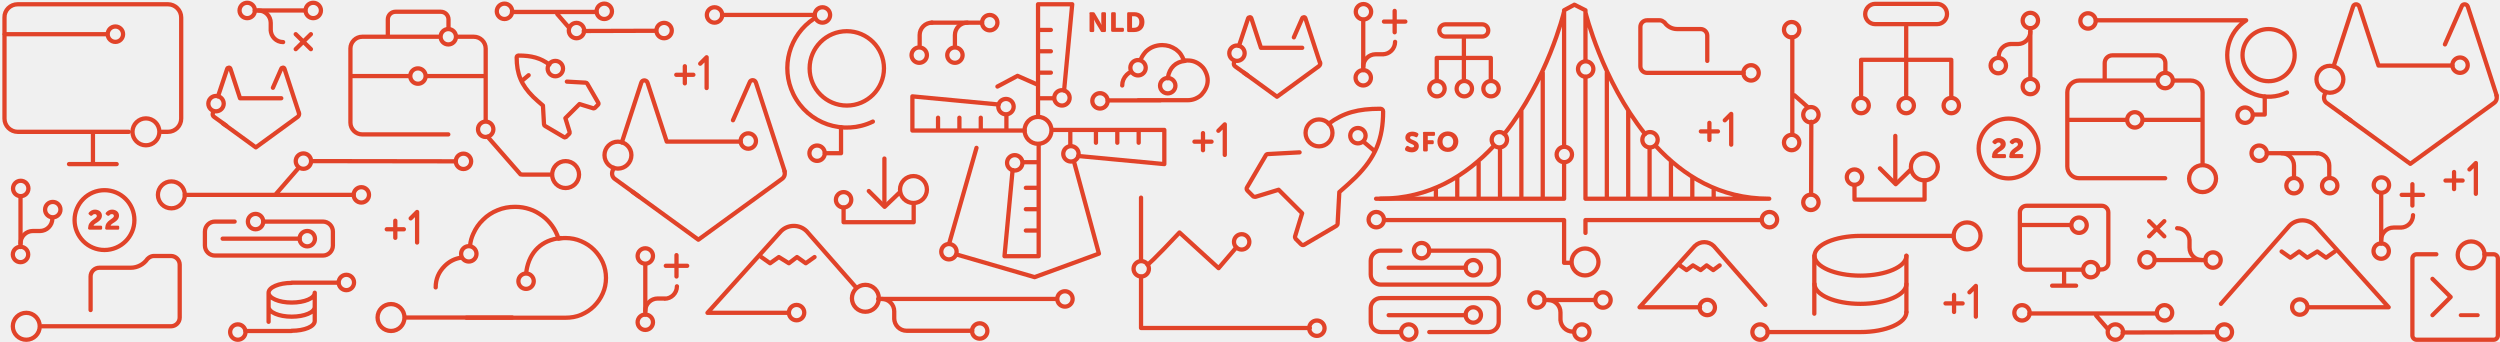
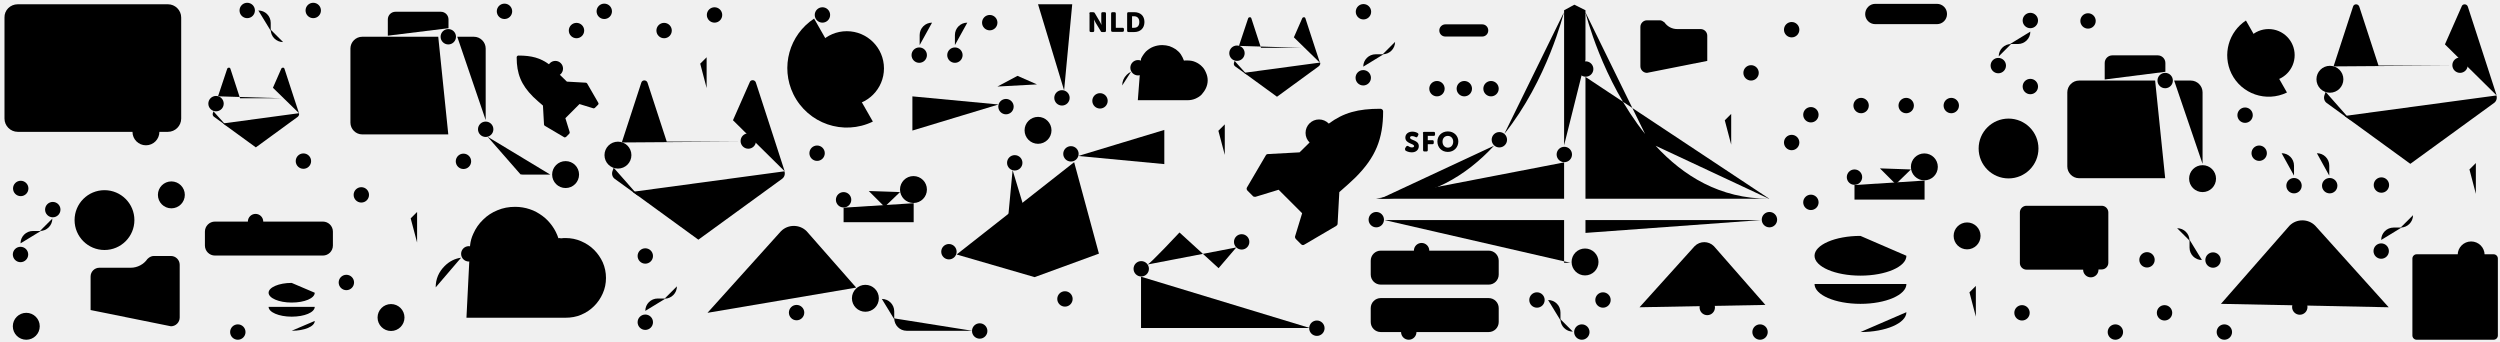
<svg viewBox="0 0 1170 160">
-   <style>.st0{fill:none;stroke:#E5E5E4;stroke-width:2;stroke-linecap:round;stroke-linejoin:round;stroke-miterlimit:10;} .st1{fill:#8C929D;} .st2{fill:#FC6D26;} .st3{fill:#E24329;} .st4{fill:#FCA326;} .st5{fill:#444444;} .st6{fill:#554488;} .st7{fill:#4887C5;} .st8{fill:url(#SVGID_1_);} .st9{fill:url(#SVGID_2_);} .st10{fill:#FFFFFF;} .st11{opacity:0.1;} .st12{fill:#5C5C5C;} .st13{fill:#787878;} .st14{fill:#A1A1A1;} .st15{opacity:0.15;} .st16{fill:#373D47;} .st17{fill:none;stroke:#FC6D26;stroke-width:1.8;stroke-linecap:round;stroke-linejoin:round;stroke-miterlimit:10;} .st18{fill:none;stroke:#E24329;stroke-width:1.8;stroke-linecap:round;stroke-linejoin:round;stroke-miterlimit:10;} .st19{fill:none;stroke:#FCA326;stroke-width:1.8;stroke-linecap:round;stroke-linejoin:round;stroke-miterlimit:10;} .st20{fill:none;stroke:#E5E5E4;stroke-width:1.8;stroke-linecap:round;stroke-linejoin:round;stroke-miterlimit:10;} .st21{fill:#2B2B2B;} .st22{fill:#FFFFFF;stroke:#E5E5E4;stroke-width:2;stroke-linecap:round;stroke-linejoin:round;stroke-miterlimit:10;} .st23{fill:#E5E5E4;} .st24{fill:none;stroke:#E5E5E4;stroke-width:1.835;stroke-linecap:round;stroke-linejoin:round;stroke-miterlimit:10;} .st25{fill:none;stroke:#E14329;stroke-width:2;stroke-linecap:round;stroke-linejoin:round;stroke-miterlimit:10;} .st26{fill:#FFFFFF;stroke:#E14329;stroke-width:2;stroke-linecap:round;stroke-linejoin:round;stroke-miterlimit:10;} .st27{fill:#E14329;} .st28{fill:none;stroke:#E14329;stroke-width:1.835;stroke-linecap:round;stroke-linejoin:round;stroke-miterlimit:10;}</style>
-   <path class="st25" d="M337.9 7h43.4m27.2 49.9c-13.8 6.7-30.4 1-37.2-12.8-6.2-12.7-1.9-27.8 9.7-35.4" />
-   <circle class="st25" cx="396.3" cy="32" r="17.4" />
-   <path class="st25" d="M393.6 59.6v12.1m-.4 0H386" />
-   <circle class="st25" cx="334.4" cy="7" r="3.6" />
-   <circle class="st25" cx="384.9" cy="7" r="3.6" />
-   <circle class="st25" cx="382.4" cy="71.7" r="3.6" />
-   <path class="st25" d="M190.2 148.6h49.5" />
-   <circle class="st25" cx="183" cy="148.6" r="6.3" />
-   <path class="st25" d="M220 114.8c.2-1.9.7-3.7 1.5-5.4 1.1-2.5 2.6-4.7 4.6-6.6 1.9-1.9 4.2-3.4 6.7-4.4 2.6-1.1 5.3-1.6 8.3-1.6 2.4 0 4.7.4 6.8 1.1 2.2.7 4.1 1.8 5.9 3.1s3.3 2.9 4.6 4.7c1.3 1.8 2.3 3.8 3 6 .5-.1 1-.2 1.6-.2.5-.1 1.1-.1 1.6-.1 2.7 0 5.1.5 7.4 1.5 2.3 1 4.3 2.3 6 4 1.7 1.7 3.1 3.7 4.1 5.9 1 2.3 1.5 4.7 1.5 7.3 0 2.5-.5 5-1.5 7.2-1 2.3-2.4 4.3-4.1 6s-3.7 3-6 4-4.8 1.4-7.4 1.4h-46.3m-14.4-14.2c0-3.9 1.4-7.2 4.2-10 2.2-2.2 4.8-3.5 7.7-3.9" />
-   <circle class="st25" cx="219.4" cy="118.8" r="3.6" />
-   <path class="st25" d="M246.3 127.7c0-.4.1-.7.1-1.1 1.4-8.6 7.1-14.4 16.1-15.2" />
-   <circle class="st25" cx="246.2" cy="131.6" r="3.6" />
-   <path class="st25" d="M213.3 75.5l-67.7-.1m-19.9 15.8H86.5m79 0h-40.3M139.4 79l-10.6 12.2" />
-   <circle class="st25" cx="142" cy="75.4" r="3.6" />
-   <circle class="st25" cx="169.1" cy="91.2" r="3.6" />
-   <circle class="st25" cx="216.9" cy="75.5" r="3.6" />
-   <circle class="st25" cx="80.2" cy="91.2" r="6.3" />
-   <path class="st25" d="M80 152.7H19.7m22.7-7.6v-15.7c0-2.3 1.9-4.1 4.1-4.1h14.7c3.1 0 6.1-1.6 7.8-4.1l.7-.6c.7-.5 1.5-.8 2.3-.8h8c2.3 0 4.1 1.9 4.1 4.1v24.7c0 2.3-1.9 4.1-4.1 4.1" />
-   <circle class="st25" cx="12.3" cy="152.7" r="6.3" />
-   <path class="st25" d="M914.2 110.4h-43.6m0 45h-43.3m64.9-9.3c0 5.1-9.6 9.3-21.5 9.3m21.5-22.5c0 5.1-9.6 9.3-21.5 9.3s-21.5-4.2-21.5-9.3m43-13.2c0 5.1-9.6 9.3-21.5 9.3s-21.5-4.2-21.5-9.3 9.6-9.3 21.5-9.3" />
-   <circle class="st25" cx="823.7" cy="155.4" r="3.6" />
-   <circle class="st25" cx="920.6" cy="110.4" r="6.3" />
-   <path class="st25" d="M849.1 119.7v27.1m43.1-27.1v26.4m-.1-133.5v18.5m0-3.2v16.7M871 28.5v16.1m42.2-16.1v17.3M871 28h42.2M877.6 1.8h28.9c2.6 0 4.7 2.1 4.7 4.7v.1c0 2.6-2.1 4.7-4.7 4.7h-28.9c-2.6 0-4.7-2.1-4.7-4.7s2.1-4.8 4.7-4.8z" />
-   <circle class="st25" cx="892.1" cy="49.4" r="3.6" />
-   <circle class="st25" cx="871" cy="49.4" r="3.6" />
-   <circle class="st25" cx="913.2" cy="49.4" r="3.6" />
-   <path class="st25" d="M228.2 64l15.4 17.6.9.1h13" />
-   <circle class="st25" cx="264.7" cy="81.7" r="6.3" />
-   <circle class="st25" cx="227.3" cy="60.5" r="3.6" />
-   <path class="st25" d="M181.5 16.7V9.1c0-2 1.6-3.6 3.6-3.6h21.2c2 0 3.6 1.6 3.6 3.6v4.1m4.1 4h7.8c3 0 5.5 2.5 5.5 5.5v33.5m-17.5 6.7h-40.3c-3 0-5.5-2.5-5.5-5.5V22.7c0-3 2.5-5.5 5.5-5.5h35.6" />
-   <circle class="st25" cx="209.8" cy="17.2" r="3.6" />
-   <path class="st25" d="M164.8 35.6h26.8" />
-   <circle class="st25" cx="195.6" cy="35.6" r="3.6" />
-   <path class="st25" d="M199.6 35.6h26.7" />
-   <circle class="st25" cx="1030.8" cy="83.6" r="6.3" />
-   <path class="st25" d="M985 37.2v-7.7c0-2 1.6-3.6 3.6-3.6h21.2c2 0 3.6 1.6 3.6 3.6v4.1m4.1 4.1h7.8c3 0 5.5 2.5 5.5 5.5v33.5m-17.5 6.7H973c-3 0-5.5-2.5-5.5-5.5V43.2c0-3 2.5-5.5 5.5-5.5h35.6" />
-   <circle class="st25" cx="1013.3" cy="37.7" r="3.6" />
-   <path class="st25" d="M968.3 56.1h26.8" />
-   <circle class="st25" cx="999.1" cy="56.1" r="3.6" />
-   <path class="st25" d="M1003.1 56.1h26.7M60.3 61.7h-52c-3.4 0-6.2-2.8-6.2-6.2V8.2C2 4.8 4.8 2 8.3 2h70.3c3.4 0 6.2 2.8 6.2 6.2v47.3c0 3.4-2.8 6.2-6.2 6.2h-2.9m-32.2.7v14.4m11.1 0H32.3M2 16h47.7" />
-   <circle class="st25" cx="68.3" cy="61.7" r="6.3" />
-   <circle class="st25" cx="54" cy="16" r="3.6" />
-   <path class="st25" d="M459.6 10.6H436" />
-   <circle class="st25" cx="463.2" cy="10.6" r="3.6" />
-   <circle class="st25" cx="446.9" cy="25.8" r="3.6" />
-   <circle class="st25" cx="430.2" cy="25.8" r="3.6" />
-   <path class="st25" d="M446.9 21.1v-4.7c0-3.2 2.6-5.8 5.8-5.8m-22.3 10.5v-4.7c0-3.2 2.6-5.8 5.8-5.8m624.7 61.1h23.6" />
-   <circle class="st25" cx="1057.3" cy="71.7" r="3.6" />
-   <circle class="st25" cx="1073.6" cy="86.9" r="3.6" />
-   <circle class="st25" cx="1090.3" cy="86.9" r="3.6" />
-   <path class="st25" d="M1073.6 82.2v-4.7c0-3.2-2.6-5.8-5.8-5.8m22.3 10.5v-4.7c0-3.2-2.6-5.8-5.8-5.8m33.6 72.1h-37.7m37.7 0l-34.4-38.2c-3.3-3.3-8.7-3.3-12 0l-32.1 36.6" />
-   <path class="st25" d="M1067.8 117.7l4.1 2.9 4.1-2.9 3.8 2.9 4.7-2.9 4.1 2.9 4.1-2.9" />
-   <circle class="st25" cx="1076.3" cy="143.7" r="3.6" />
-   <circle class="st25" cx="405" cy="139.6" r="6.3" />
-   <path class="st25" d="M331.1 146.4h37.7m-37.7 0l34.4-38.2c3.3-3.3 8.7-3.3 12 0l23.2 26.4" />
-   <path class="st25" d="M381.2 120.3l-4.1 2.9-4.1-2.9-3.8 2.9-4.7-2.9-4.1 2.9-4.1-2.9" />
-   <circle class="st25" cx="372.8" cy="146.3" r="3.6" />
-   <path id="path46_233_" class="st25" d="M287.2 78.5l-.6 1.7c-.4 1.3 0 2.7 1.1 3.5l11.3 8.2" />
+   <path class="illustration-stroke" d="M337.9 7h43.4m27.2 49.9c-13.8 6.7-30.4 1-37.2-12.8-6.2-12.7-1.9-27.8 9.7-35.4" />
+   <circle class="illustration-stroke" cx="396.3" cy="32" r="17.4" />
+   <path class="illustration-stroke" d="M393.6 59.6v12.1m-.4 0H386" />
+   <circle class="illustration-stroke" cx="334.4" cy="7" r="3.6" />
+   <circle class="illustration-stroke" cx="384.9" cy="7" r="3.6" />
+   <circle class="illustration-stroke" cx="382.4" cy="71.7" r="3.6" />
+   <path class="illustration-stroke" d="M190.2 148.6h49.5" />
+   <circle class="illustration-stroke" cx="183" cy="148.6" r="6.3" />
+   <path class="illustration-stroke" d="M220 114.8c.2-1.9.7-3.7 1.5-5.4 1.1-2.5 2.6-4.7 4.6-6.6 1.9-1.9 4.2-3.4 6.7-4.4 2.6-1.1 5.3-1.6 8.3-1.6 2.4 0 4.7.4 6.8 1.1 2.2.7 4.1 1.8 5.9 3.1s3.3 2.9 4.6 4.7c1.3 1.8 2.3 3.8 3 6 .5-.1 1-.2 1.6-.2.5-.1 1.1-.1 1.6-.1 2.7 0 5.1.5 7.4 1.5 2.3 1 4.3 2.3 6 4 1.7 1.7 3.1 3.7 4.1 5.9 1 2.3 1.5 4.7 1.5 7.3 0 2.5-.5 5-1.5 7.2-1 2.3-2.4 4.3-4.1 6s-3.7 3-6 4-4.8 1.4-7.4 1.4h-46.3m-14.4-14.2c0-3.9 1.4-7.2 4.2-10 2.2-2.2 4.8-3.5 7.7-3.9" />
+   <circle class="illustration-stroke" cx="219.4" cy="118.8" r="3.6" />
+   <path class="illustration-stroke" d="M246.3 127.7c0-.4.1-.7.1-1.1 1.4-8.6 7.1-14.4 16.1-15.2" />
+   <circle class="illustration-stroke" cx="246.2" cy="131.6" r="3.6" />
+   <path class="illustration-stroke" d="M213.3 75.5l-67.7-.1m-19.9 15.8H86.5m79 0h-40.3M139.4 79l-10.6 12.2" />
+   <circle class="illustration-stroke" cx="142" cy="75.4" r="3.6" />
+   <circle class="illustration-stroke" cx="169.1" cy="91.2" r="3.6" />
+   <circle class="illustration-stroke" cx="216.9" cy="75.5" r="3.6" />
+   <circle class="illustration-stroke" cx="80.2" cy="91.2" r="6.3" />
+   <path class="illustration-stroke" d="M80 152.7H19.7m22.7-7.6v-15.7c0-2.3 1.9-4.1 4.1-4.1h14.7c3.1 0 6.1-1.6 7.8-4.1l.7-.6c.7-.5 1.5-.8 2.3-.8h8c2.3 0 4.1 1.9 4.1 4.1v24.7c0 2.3-1.9 4.1-4.1 4.1" />
+   <circle class="illustration-stroke" cx="12.3" cy="152.7" r="6.3" />
+   <path class="illustration-stroke" d="M914.2 110.4h-43.6m0 45h-43.3m64.9-9.3c0 5.1-9.6 9.3-21.5 9.3m21.5-22.5c0 5.1-9.6 9.3-21.5 9.3s-21.5-4.2-21.5-9.3m43-13.2c0 5.1-9.6 9.3-21.5 9.3s-21.5-4.2-21.5-9.3 9.6-9.3 21.5-9.3" />
+   <circle class="illustration-stroke" cx="823.7" cy="155.4" r="3.6" />
+   <circle class="illustration-stroke" cx="920.6" cy="110.4" r="6.3" />
+   <path class="illustration-stroke" d="M849.1 119.7v27.1m43.1-27.1v26.4m-.1-133.5v18.5m0-3.2v16.7M871 28.5v16.1m42.2-16.1v17.3M871 28h42.2M877.6 1.8h28.9c2.6 0 4.7 2.1 4.7 4.7v.1c0 2.6-2.1 4.7-4.7 4.7h-28.9c-2.6 0-4.7-2.1-4.7-4.7s2.1-4.8 4.7-4.8z" />
+   <circle class="illustration-stroke" cx="892.1" cy="49.4" r="3.6" />
+   <circle class="illustration-stroke" cx="871" cy="49.4" r="3.6" />
+   <circle class="illustration-stroke" cx="913.2" cy="49.4" r="3.6" />
+   <path class="illustration-stroke" d="M228.2 64l15.4 17.6.9.1h13" />
+   <circle class="illustration-stroke" cx="264.7" cy="81.7" r="6.3" />
+   <circle class="illustration-stroke" cx="227.3" cy="60.5" r="3.6" />
+   <path class="illustration-stroke" d="M181.5 16.7V9.1c0-2 1.6-3.6 3.6-3.6h21.2c2 0 3.6 1.6 3.6 3.6v4.1m4.1 4h7.8c3 0 5.5 2.5 5.5 5.5v33.5m-17.5 6.7h-40.3c-3 0-5.5-2.5-5.5-5.5V22.7c0-3 2.5-5.5 5.5-5.5h35.6" />
+   <circle class="illustration-stroke" cx="209.8" cy="17.2" r="3.6" />
+   <path class="illustration-stroke" d="M164.8 35.6h26.8" />
+   <circle class="illustration-stroke" cx="195.6" cy="35.6" r="3.6" />
+   <path class="illustration-stroke" d="M199.6 35.6h26.7" />
+   <circle class="illustration-stroke" cx="1030.8" cy="83.6" r="6.3" />
+   <path class="illustration-stroke" d="M985 37.2v-7.7c0-2 1.6-3.6 3.6-3.6h21.2c2 0 3.6 1.6 3.6 3.6v4.1m4.1 4.1h7.8c3 0 5.5 2.5 5.5 5.5v33.5m-17.5 6.7H973c-3 0-5.5-2.5-5.5-5.5V43.2c0-3 2.5-5.5 5.5-5.5h35.6" />
+   <circle class="illustration-stroke" cx="1013.3" cy="37.7" r="3.6" />
+   <path class="illustration-stroke" d="M968.3 56.1h26.8" />
+   <circle class="illustration-stroke" cx="999.1" cy="56.1" r="3.6" />
+   <path class="illustration-stroke" d="M1003.1 56.1h26.7M60.3 61.7h-52c-3.4 0-6.2-2.8-6.2-6.2V8.2C2 4.8 4.8 2 8.3 2h70.3c3.4 0 6.2 2.8 6.2 6.2v47.3c0 3.4-2.8 6.2-6.2 6.2h-2.9m-32.2.7v14.4m11.1 0H32.3M2 16h47.7" />
+   <circle class="illustration-stroke" cx="68.3" cy="61.7" r="6.3" />
+   <circle class="illustration-stroke" cx="54" cy="16" r="3.6" />
+   <path class="illustration-stroke" d="M459.6 10.6H436" />
+   <circle class="illustration-stroke" cx="463.2" cy="10.6" r="3.6" />
+   <circle class="illustration-stroke" cx="446.9" cy="25.8" r="3.6" />
+   <circle class="illustration-stroke" cx="430.2" cy="25.8" r="3.6" />
+   <path class="illustration-stroke" d="M446.9 21.1v-4.7c0-3.2 2.6-5.8 5.8-5.8m-22.3 10.5v-4.7c0-3.2 2.6-5.8 5.8-5.8m624.7 61.1h23.6" />
+   <circle class="illustration-stroke" cx="1057.3" cy="71.7" r="3.6" />
+   <circle class="illustration-stroke" cx="1073.6" cy="86.9" r="3.6" />
+   <circle class="illustration-stroke" cx="1090.3" cy="86.9" r="3.6" />
+   <path class="illustration-stroke" d="M1073.6 82.2v-4.7c0-3.2-2.6-5.8-5.8-5.8m22.3 10.5v-4.7c0-3.2-2.6-5.8-5.8-5.8m33.6 72.1h-37.7m37.7 0l-34.4-38.2c-3.3-3.3-8.7-3.3-12 0l-32.1 36.6" />
+   <path class="illustration-stroke" d="M1067.8 117.7l4.1 2.9 4.1-2.9 3.8 2.9 4.7-2.9 4.1 2.9 4.1-2.9" />
+   <circle class="illustration-stroke" cx="1076.3" cy="143.7" r="3.6" />
+   <circle class="illustration-stroke" cx="405" cy="139.6" r="6.3" />
+   <path class="illustration-stroke" d="M331.1 146.4h37.7m-37.7 0l34.4-38.2c3.3-3.3 8.7-3.3 12 0l23.2 26.4" />
+   <path class="illustration-stroke" d="M381.2 120.3l-4.1 2.9-4.1-2.9-3.8 2.9-4.7-2.9-4.1 2.9-4.1-2.9" />
+   <circle class="illustration-stroke" cx="372.8" cy="146.3" r="3.6" />
+   <path id="path46_233_" class="illustration-stroke" d="M287.2 78.5l-.6 1.7c-.4 1.3 0 2.7 1.1 3.5l11.3 8.2" />
  <g id="g44_84_">
-     <path id="path46_232_" class="st25" d="M296.032 89.775l30.8 22.4 39.2-28.5c1.1-.8 1.5-2.2 1.1-3.5" />
-     <path id="path46_231_" class="st25" d="M346.632 66.275h-34.6l-9-27.6c-.5-1.4-2.5-1.4-2.9 0l-9 27.6-.1.4" />
-     <path id="path46_230_" class="st25" d="M367.232 80.175l-4.5-13.9-9-27.7c-.5-1.4-2.5-1.4-2.9 0l-7.8 17.7" />
-   </g>
-   <circle class="st25" cx="350.2" cy="66" r="3.6" />
-   <circle class="st25" cx="289.2" cy="72.6" r="6.3" />
-   <path id="path46_229_" class="st25" d="M1088.4 43l-.6 1.7c-.4 1.3 0 2.7 1.1 3.5l11.3 8.2" />
+     <path id="path46_232_" class="illustration-stroke" d="M296.032 89.775l30.8 22.4 39.2-28.5c1.1-.8 1.5-2.2 1.1-3.5" />
+     <path id="path46_231_" class="illustration-stroke" d="M346.632 66.275h-34.6l-9-27.6c-.5-1.4-2.5-1.4-2.9 0l-9 27.6-.1.4" />
+     <path id="path46_230_" class="illustration-stroke" d="M367.232 80.175l-4.5-13.9-9-27.7c-.5-1.4-2.5-1.4-2.9 0l-7.8 17.7" />
+   </g>
+   <circle class="illustration-stroke" cx="350.2" cy="66" r="3.6" />
+   <circle class="illustration-stroke" cx="289.2" cy="72.6" r="6.3" />
+   <path id="path46_229_" class="illustration-stroke" d="M1088.4 43l-.6 1.7c-.4 1.3 0 2.7 1.1 3.5l11.3 8.2" />
  <g id="g44_83_">
-     <path id="path46_228_" class="st25" d="M1097.232 54.275l30.8 22.4 39.2-28.5c1.1-.8 1.5-2.2 1.1-3.5" />
-     <path id="path46_227_" class="st25" d="M1147.732 30.675h-34.6l-9-27.6c-.5-1.4-2.5-1.4-2.9 0l-9 27.6-.1.4" />
-     <path id="path46_226_" class="st25" d="M1168.432 44.675l-4.5-13.9-9-27.7c-.5-1.4-2.5-1.4-2.9 0l-7.8 17.7" />
-   </g>
-   <circle class="st25" cx="1151.3" cy="30.5" r="3.6" />
-   <circle class="st25" cx="1090.4" cy="37.1" r="6.3" />
-   <path class="st25" d="M421.2 89.9l-7.2 6.9-7.4-7.4" />
-   <circle class="st25" cx="394.8" cy="93.5" r="3.6" />
+     <path id="path46_228_" class="illustration-stroke" d="M1097.232 54.275l30.8 22.4 39.2-28.5c1.1-.8 1.5-2.2 1.1-3.5" />
+     <path id="path46_227_" class="illustration-stroke" d="M1147.732 30.675h-34.6l-9-27.6c-.5-1.4-2.5-1.4-2.9 0l-9 27.6-.1.4" />
+     <path id="path46_226_" class="illustration-stroke" d="M1168.432 44.675l-4.5-13.9-9-27.7c-.5-1.4-2.5-1.4-2.9 0l-7.8 17.7" />
+   </g>
+   <circle class="illustration-stroke" cx="1151.3" cy="30.5" r="3.6" />
+   <circle class="illustration-stroke" cx="1090.4" cy="37.1" r="6.3" />
+   <path class="illustration-stroke" d="M421.2 89.9l-7.2 6.9-7.4-7.4" />
+   <circle class="illustration-stroke" cx="394.8" cy="93.5" r="3.6" />
  <path class="st26" d="M413.9 74.2v21.9" />
-   <path class="st25" d="M427.6 95.1v8.9h-32.8v-6.8" />
-   <circle class="st25" cx="427.5" cy="88.7" r="6.3" />
-   <path class="st25" d="M894.3 79.3l-7.1 6.9-7.4-7.4" />
-   <circle class="st25" cx="867.9" cy="82.9" r="3.6" />
+   <path class="illustration-stroke" d="M427.6 95.1v8.9h-32.8v-6.8" />
+   <circle class="illustration-stroke" cx="427.5" cy="88.7" r="6.3" />
+   <path class="illustration-stroke" d="M894.3 79.3l-7.1 6.9-7.4-7.4" />
+   <circle class="illustration-stroke" cx="867.9" cy="82.9" r="3.6" />
  <path class="st26" d="M887 63.6v21.9" />
-   <path class="st25" d="M900.7 84.5v8.9h-32.8v-6.8" />
-   <circle class="st25" cx="900.6" cy="78.1" r="6.3" />
-   <path class="st25" d="M974.4 126.2h-26c-1.7 0-3.1-1.4-3.1-3.1V99.4c0-1.7 1.4-3.1 3.1-3.1h35.2c1.7 0 3.1 1.4 3.1 3.1V123c0 1.7-1.4 3.1-3.1 3.1h-1.5m-16.1.4v7.2m5.6 0h-11.2m-15.1-28.4h23.8" />
-   <circle class="st25" cx="973" cy="105.4" r="3.6" />
-   <circle class="st25" cx="978.5" cy="126.2" r="3.6" />
-   <path class="st25" d="M158.3 132.3h-21.8m0 22.6h-21.6m32.4-4.7c0 2.6-4.8 4.6-10.8 4.6m10.8-11.2c0 2.6-4.8 4.6-10.8 4.6s-10.8-2.1-10.8-4.6m21.6-6.6c0 2.6-4.8 4.6-10.8 4.6s-10.8-2.1-10.8-4.6 4.8-4.6 10.8-4.6m-10.8 4.6v13.6m21.6-13.6v13.2" />
-   <circle class="st25" cx="111.3" cy="155.4" r="3.6" />
-   <circle class="st25" cx="162.1" cy="132.2" r="3.6" />
-   <path class="st25" d="M518.4 47h24.7M534 27.5c.6-1.3 1.4-2.4 2.3-3.4 1-.9 2.1-1.7 3.4-2.2 1.3-.5 2.7-.8 4.2-.8 1.2 0 2.3.2 3.4.5 1.1.4 2.1.9 3 1.5.9.7 1.7 1.4 2.3 2.3.6.9 1.1 1.9 1.5 3 .3-.1.5-.1.8-.1h.8c1.3 0 2.6.2 3.7.7 1.2.5 2.2 1.2 3 2 .9.8 1.5 1.8 2 3 .5 1.1.8 2.3.8 3.6 0 1.3-.3 2.5-.8 3.6s-1.2 2.1-2 3-1.9 1.5-3 2c-1.2.5-2.4.7-3.7.7h-23.2m-7.3-6.9c0-1.9.7-3.6 2.1-5 .6-.6 1.3-1.1 2-1.4" />
-   <path class="st25" d="M546.5 36.6c0-.2 0-.4.1-.5.7-4.3 3.6-7.2 8-7.6" />
-   <circle class="st25" cx="532.6" cy="31.7" r="3.6" />
-   <circle class="st25" cx="514.8" cy="47.2" r="3.6" />
-   <circle class="st25" cx="546.5" cy="40.1" r="3.6" />
-   <path class="st25" d="M613 153.5h-79v-24m0-8v-29" />
-   <circle class="st25" cx="534.1" cy="125.8" r="3.6" />
-   <circle class="st25" cx="581.1" cy="113.2" r="3.6" />
-   <circle class="st25" cx="616.3" cy="153.6" r="3.6" />
-   <path class="st25" d="M537 123.8c1 0 15-15 15-15l18.3 16.7 8.3-9.7" />
-   <circle class="st25" cx="659.3" cy="155.4" r="3.6" />
-   <path class="st25" d="M655.4 155.4h-9.2c-2.6 0-4.7-2.1-4.7-4.7v-6.5c0-2.6 2.1-4.7 4.7-4.7h50.5c2.6 0 4.7 2.1 4.7 4.7v6.5c0 2.6-2.1 4.7-4.7 4.7h-27.8" />
-   <circle class="st25" cx="689.5" cy="147.4" r="3.6" />
-   <path class="st25" d="M649.9 147.5h36" />
-   <circle class="st25" cx="665.3" cy="117.3" r="3.6" />
-   <path class="st25" d="M655.4 117.3h-9.2c-2.6 0-4.7 2.1-4.7 4.7v6.5c0 2.6 2.1 4.7 4.7 4.7h50.5c2.6 0 4.7-2.1 4.7-4.7V122c0-2.6-2.1-4.7-4.7-4.7h-27.8" />
-   <circle class="st25" cx="689.5" cy="125.3" r="3.6" />
-   <path class="st25" d="M649.9 125.3h36" />
-   <path id="path46_225_" class="st25" d="M99.9 52.1l-.3.9c-.2.6 0 1.3.6 1.7l5.7 4.1" />
+   <path class="illustration-stroke" d="M900.7 84.5v8.9h-32.8v-6.8" />
+   <circle class="illustration-stroke" cx="900.6" cy="78.1" r="6.3" />
+   <path class="illustration-stroke" d="M974.4 126.2h-26c-1.7 0-3.1-1.4-3.1-3.1V99.4c0-1.7 1.4-3.1 3.1-3.1h35.2c1.7 0 3.1 1.4 3.1 3.1V123c0 1.7-1.4 3.1-3.1 3.1h-1.5m-16.1.4v7.2m5.6 0h-11.2m-15.1-28.4h23.8" />
+   <circle class="illustration-stroke" cx="973" cy="105.4" r="3.6" />
+   <circle class="illustration-stroke" cx="978.5" cy="126.2" r="3.6" />
+   <path class="illustration-stroke" d="M158.3 132.3h-21.8m0 22.6h-21.6m32.4-4.7c0 2.6-4.8 4.6-10.8 4.6m10.8-11.2c0 2.6-4.8 4.6-10.8 4.6s-10.8-2.1-10.8-4.6m21.6-6.6c0 2.6-4.8 4.6-10.8 4.6s-10.8-2.1-10.8-4.6 4.8-4.6 10.8-4.6m-10.8 4.6v13.6m21.6-13.6v13.2" />
+   <circle class="illustration-stroke" cx="111.3" cy="155.4" r="3.6" />
+   <circle class="illustration-stroke" cx="162.1" cy="132.2" r="3.6" />
+   <path class="illustration-stroke" d="M518.4 47h24.7M534 27.5c.6-1.3 1.4-2.4 2.3-3.4 1-.9 2.1-1.7 3.4-2.2 1.3-.5 2.7-.8 4.2-.8 1.2 0 2.3.2 3.4.5 1.1.4 2.1.9 3 1.5.9.7 1.7 1.4 2.3 2.3.6.9 1.1 1.9 1.5 3 .3-.1.5-.1.8-.1h.8c1.3 0 2.6.2 3.7.7 1.2.5 2.2 1.2 3 2 .9.8 1.5 1.8 2 3 .5 1.1.8 2.3.8 3.6 0 1.3-.3 2.5-.8 3.6s-1.2 2.1-2 3-1.9 1.5-3 2c-1.2.5-2.4.7-3.7.7h-23.2m-7.3-6.9c0-1.9.7-3.6 2.1-5 .6-.6 1.3-1.1 2-1.4" />
+   <path class="illustration-stroke" d="M546.5 36.6c0-.2 0-.4.1-.5.7-4.3 3.6-7.2 8-7.6" />
+   <circle class="illustration-stroke" cx="532.6" cy="31.7" r="3.6" />
+   <circle class="illustration-stroke" cx="514.8" cy="47.2" r="3.6" />
+   <circle class="illustration-stroke" cx="546.5" cy="40.1" r="3.6" />
+   <path class="illustration-stroke" d="M613 153.5h-79v-24m0-8v-29" />
+   <circle class="illustration-stroke" cx="534.1" cy="125.8" r="3.6" />
+   <circle class="illustration-stroke" cx="581.1" cy="113.2" r="3.6" />
+   <circle class="illustration-stroke" cx="616.3" cy="153.6" r="3.6" />
+   <path class="illustration-stroke" d="M537 123.8c1 0 15-15 15-15l18.3 16.7 8.3-9.7" />
+   <circle class="illustration-stroke" cx="659.3" cy="155.4" r="3.6" />
+   <path class="illustration-stroke" d="M655.4 155.4h-9.2c-2.6 0-4.7-2.1-4.7-4.7v-6.5c0-2.6 2.1-4.7 4.7-4.7h50.5c2.6 0 4.7 2.1 4.7 4.7v6.5c0 2.6-2.1 4.7-4.7 4.7h-27.8" />
+   <circle class="illustration-stroke" cx="689.5" cy="147.4" r="3.6" />
+   <path class="illustration-stroke" d="M649.9 147.5h36" />
+   <circle class="illustration-stroke" cx="665.3" cy="117.3" r="3.6" />
+   <path class="illustration-stroke" d="M655.4 117.3h-9.2c-2.6 0-4.7 2.1-4.7 4.7v6.5c0 2.6 2.1 4.7 4.7 4.7h50.5c2.6 0 4.7-2.1 4.7-4.7V122c0-2.6-2.1-4.7-4.7-4.7h-27.8" />
+   <circle class="illustration-stroke" cx="689.5" cy="125.3" r="3.6" />
+   <path class="illustration-stroke" d="M649.9 125.3h36" />
+   <path id="path46_225_" class="illustration-stroke" d="M99.9 52.1l-.3.9c-.2.6 0 1.3.6 1.7l5.7 4.1" />
  <g id="g44_82_">
-     <path id="path46_224_" class="st25" d="M104.332 57.775l15.4 11.2 19.6-14.3c.5-.4.8-1.1.6-1.7" />
-     <path id="path46_223_" class="st25" d="M131.632 45.975h-19.3l-4.5-13.8c-.2-.7-1.2-.7-1.5 0l-4.3 12.9" />
-     <path id="path46_222_" class="st25" d="M139.932 52.975l-2.3-7-4.5-13.8c-.2-.7-1.2-.7-1.5 0l-3.9 8.9" />
-   </g>
-   <circle class="st25" cx="101.1" cy="48.5" r="3.6" />
-   <path id="path46_221_" class="st25" d="M577.8 28.5l-.3.9c-.2.6 0 1.3.6 1.7l5.7 4.1" />
+     <path id="path46_224_" class="illustration-stroke" d="M104.332 57.775l15.4 11.2 19.6-14.3c.5-.4.8-1.1.6-1.7" />
+     <path id="path46_223_" class="illustration-stroke" d="M131.632 45.975h-19.3l-4.5-13.8c-.2-.7-1.2-.7-1.5 0l-4.3 12.9" />
+     <path id="path46_222_" class="illustration-stroke" d="M139.932 52.975l-2.3-7-4.5-13.8c-.2-.7-1.2-.7-1.5 0l-3.9 8.9" />
+   </g>
+   <circle class="illustration-stroke" cx="101.1" cy="48.5" r="3.6" />
+   <path id="path46_221_" class="illustration-stroke" d="M577.8 28.5l-.3.9c-.2.6 0 1.3.6 1.7l5.7 4.1" />
  <g id="g44_81_">
-     <path id="path46_220_" class="st25" d="M582.232 34.075l15.4 11.2 19.6-14.3c.5-.4.8-1.1.6-1.7" />
-     <path id="path46_219_" class="st25" d="M609.432 22.375h-19.3l-4.5-13.8c-.2-.7-1.2-.7-1.5 0l-4.3 12.9" />
-     <path id="path46_218_" class="st25" d="M617.732 29.375l-2.3-7-4.5-13.8c-.2-.7-1.2-.7-1.5 0l-3.9 8.9" />
-   </g>
-   <circle class="st25" cx="578.9" cy="24.9" r="3.6" />
-   <path class="st25" d="M770.8 34.1H816m-17-5.6V16.7c0-1.7-1.4-3.1-3.1-3.1h-11c-2.4 0-4.6-1.2-5.9-3.1l-.6-.4c-.5-.4-1.1-.6-1.7-.6h-5.9c-1.7 0-3.1 1.4-3.1 3.1V31c0 1.7 1.4 3.1 3.1 3.1" />
-   <circle class="st25" cx="819.5" cy="34.1" r="3.6" />
-   <path class="st25" d="M1114.4 114V90.4" />
-   <circle class="st25" cx="1114.4" cy="117.5" r="3.6" />
-   <circle class="st25" cx="1114.5" cy="86.6" r="3.6" />
-   <path class="st25" d="M1123.9 106.5h-3.7c-3.2 0-5.8 2.6-5.8 5.8m14.9-11.6c0 3.2-2.6 5.8-5.8 5.8m.5-15.3h10m-5-5v10M638 32.8V9.3" />
-   <circle class="st25" cx="638" cy="36.4" r="3.6" />
-   <circle class="st25" cx="638.1" cy="5.5" r="3.6" />
-   <path class="st25" d="M647.5 25.4h-3.7c-3.2 0-5.8 2.6-5.8 5.8m14.9-11.6c0 3.2-2.6 5.8-5.8 5.8m.6-15.3h10m-5-5v10m379.4 106.6h-23.6" />
-   <circle class="st25" cx="1035.7" cy="121.7" r="3.6" />
-   <circle class="st25" cx="1004.8" cy="121.6" r="3.6" />
-   <path class="st25" d="M1024.7 112.2v3.7c0 3.2 2.6 5.8 5.8 5.8m-11.6-14.9c3.2 0 5.8 2.6 5.8 5.8m-18.9-2l7.1-7.1m-7.1 0l7.1 7.1M119.2 4.9h23.6" />
-   <circle class="st25" cx="115.7" cy="4.9" r="3.6" />
-   <circle class="st25" cx="146.6" cy="4.9" r="3.6" />
-   <path class="st25" d="M126.7 14.4v-3.7c0-3.2-2.6-5.8-5.8-5.8m11.6 14.8c-3.2 0-5.8-2.6-5.8-5.8m18.8 2.1l-7.1 7m7.1 0l-7.1-7" />
-   <circle class="st25" cx="458.5" cy="154.9" r="3.6" />
-   <path class="st25" d="M411 139.9h83.6" />
-   <circle class="st25" cx="498.4" cy="139.9" r="3.6" />
-   <path class="st25" d="M418.5 149.4v-3.7c0-3.2-2.6-5.8-5.8-5.8m5.8 9.1c0 3.2 2.6 5.8 5.8 5.8H455" />
-   <circle class="st25" cx="935.2" cy="30.7" r="3.6" />
-   <path class="st25" d="M950.2 13.2v23.6" />
-   <circle class="st25" cx="950.2" cy="9.6" r="3.6" />
-   <circle class="st25" cx="950.2" cy="40.5" r="3.6" />
-   <path class="st25" d="M940.7 20.6h3.7c3.2 0 5.8-2.6 5.8-5.8m-14.8 11.6c0-3.2 2.6-5.8 5.8-5.8" />
-   <circle class="st25" cx="740.3" cy="155.4" r="3.6" />
-   <path class="st25" d="M722.9 140.4h23.5" />
-   <circle class="st25" cx="719.3" cy="140.4" r="3.6" />
-   <circle class="st25" cx="750.2" cy="140.4" r="3.6" />
-   <path class="st25" d="M730.3 149.9v-3.7c0-3.2-2.6-5.8-5.8-5.8m11.6 14.8c-3.2 0-5.8-2.6-5.8-5.8" />
-   <circle class="st25" cx="24.7" cy="98.1" r="3.6" />
-   <path class="st25" d="M9.6 115.6V92" />
-   <circle class="st25" cx="9.6" cy="119.1" r="3.6" />
-   <circle class="st25" cx="9.7" cy="88.2" r="3.6" />
-   <path class="st25" d="M19.1 108.1h-3.7c-3.2 0-5.8 2.6-5.8 5.8m14.9-11.6c0 3.2-2.6 5.8-5.8 5.8M302 147.2v-23.6" />
-   <circle class="st25" cx="302" cy="150.8" r="3.6" />
-   <circle class="st25" cx="302" cy="119.8" r="3.6" />
-   <path class="st25" d="M311.5 139.7h-3.7c-3.2 0-5.8 2.6-5.8 5.8m14.8-11.5c0 3.2-2.6 5.8-5.8 5.8m.6-15.4h10m-5-5v10m305.2-71.5c7-5.2 13.8-7 24.2-7 .7 0 1.3.5 1.3 1.2 0 13-3.6 21.6-12.9 30.9-2.3 2.2-4.8 4.5-7.6 6.9l-.8 14.8c0 .4-.3.8-.6 1l-15 8.8c-.2.1-.4.2-.6.2-.3 0-.6-.1-.9-.4l-2.5-2.5c-.3-.4-.4-.8-.3-1.2l3.3-10.8-11-11-10.8 3.3h-.4c-.3 0-.7-.1-.9-.4l-2.5-2.5c-.4-.4-.5-1.1-.2-1.5l8.8-15c.2-.4.6-.6 1-.6l14.8-.8" />
-   <circle class="st25" cx="617.3" cy="62.2" r="6.3" />
-   <circle class="st25" cx="635.5" cy="63.5" r="3.6" />
-   <path class="st25" d="M638.1 66.3l5.1 4.3M559 66.3h8m-4-4v8m7.2-9.1l3-3v14.3M648 103h84v20h3m-3-47v17h-88m98-65V4.8l-5.2-2.6-4.8 2.6V68m96 25h-86V36m0 73v-6h82m-72-69v58m10-40v40m10-22v22m10-16v16m10-9v9m10-4v4m-27.2-23.8c13 14.1 30.1 24.8 53 24.8M742 5.8s7.7 31.7 27.9 56.9" />
-   <circle class="st25" cx="741.8" cy="122.6" r="6.3" />
-   <circle class="st25" cx="742.1" cy="32.3" r="3.6" />
-   <circle class="st25" cx="772.2" cy="65.4" r="3.6" />
-   <path class="st25" d="M722 34v58m-10-40v40m-10-22v22m-10-16v16m-10-9v9m-10-4v4m27.2-23.8c-13 14-30.3 24.8-53.2 24.8m85.9-87.2s-7.7 31.7-27.9 56.9" />
-   <circle class="st25" cx="701.7" cy="65.4" r="3.6" />
-   <circle class="st25" cx="732.1" cy="72.3" r="3.6" />
-   <circle class="st25" cx="828.1" cy="102.8" r="3.6" />
-   <circle class="st25" cx="644.1" cy="102.8" r="3.6" />
-   <circle class="st25" cx="485.8" cy="61" r="6.3" />
-   <circle class="st25" cx="497" cy="45.8" r="3.6" />
-   <path class="st25" d="M485.8 2v52.5m0-52.5h16L498 42.3M485.8 24h6m-6-10h6m-6 20h6m-6 12h7" />
-   <circle class="st25" cx="474.9" cy="76.2" r="3.6" />
-   <path class="st25" d="M486.1 119.9V67.4m0 52.5h-16l3.8-40.3m12.2 18.3h-6m6 10h-6m6-20h-6m6-12h-7" />
-   <circle class="st25" cx="501.2" cy="72" r="3.6" />
-   <path class="st25" d="M544.9 60.8h-52.5m52.5 0v16L504.6 73m18.3-12.2v6m10-6v6m-20-6v6m-12-6v7" />
-   <circle class="st25" cx="470.8" cy="49.9" r="3.6" />
-   <path class="st25" d="M427 61.1h52.5m-52.5 0v-16l40.3 3.8M449 61.1v-6m-10 6v-6m20 6v-6m12 6v-7M444.2 114L457 69.2m45.7 6.7l11.6 42.8-30.1 11-36.5-10.6m19.1-78.6l9.4-5 9.1 4" />
-   <circle class="st25" cx="444.1" cy="117.8" r="3.6" />
-   <path class="st25" d="M767.3 143.8h28.3m-28.3 0l25.8-28.6c2.5-2.5 6.5-2.5 9 0l24.1 27.5" />
-   <path class="st25" d="M804.8 124.2l-3 2.2-3.1-2.2-2.8 2.2-3.6-2.2-3 2.2-3.1-2.2" />
-   <circle class="st25" cx="799" cy="143.9" r="3.6" />
-   <path class="st25" d="M181 107.3h8m-4-4v8m7.2-9.1l3-3v14.3M316.5 35h8m-4-4v8m7.2-9.2l3-3v14.4M910.5 142h8m-4-4v8m7.2-9.2l3-3v14.4m219.8-63.7h8m-4-4v8m7.2-9.2l3-3v14.4M796 61.5h8m-4-4v8m7.2-9.2l3-3v14.4m227 87.8l-43.8.1m-14-8.9h-29.6m59.5 0h-30.1m7.1 7.1l-5.3-6.1" />
-   <circle class="st25" cx="946.3" cy="146.4" r="3.6" />
-   <circle class="st25" cx="1013" cy="146.4" r="3.6" />
-   <circle class="st25" cx="1041" cy="155.4" r="3.6" />
-   <circle class="st25" cx="990" cy="155.4" r="3.6" />
-   <path class="st25" d="M847.6 90.9l.1-33.9m-8.9-13.9V17.5m0 45.5V42.8m7.1 7.2l-6.1-5.4" />
-   <circle class="st25" cx="838.5" cy="13.9" r="3.6" />
-   <circle class="st25" cx="838.5" cy="66.7" r="3.6" />
-   <circle class="st25" cx="847.5" cy="94.7" r="3.6" />
-   <circle class="st25" cx="847.5" cy="53.7" r="3.6" />
-   <path class="st25" d="M685.1 17.9V29m0-2v10.1m-12.7-9.7v9.7m25.3-9.7v10.4m-25.3-10.7h25.3m-21.3-15.7h17.3c1.6 0 2.8 1.3 2.8 2.8v.1c0 1.6-1.3 2.8-2.8 2.8h-17.3c-1.6 0-2.8-1.3-2.8-2.8v-.1c0-1.5 1.3-2.8 2.8-2.8z" />
-   <circle class="st25" cx="672.5" cy="41.5" r="3.6" />
-   <circle class="st25" cx="685.3" cy="41.5" r="3.6" />
-   <circle class="st25" cx="697.8" cy="41.5" r="3.6" />
-   <circle class="st25" cx="119.6" cy="103.7" r="3.6" />
-   <path class="st25" d="M109.8 103.7h-9.2c-2.6 0-4.7 2.1-4.7 4.7v6.5c0 2.6 2.1 4.7 4.7 4.7h50.5c2.6 0 4.7-2.1 4.7-4.7v-6.5c0-2.6-2.1-4.7-4.7-4.7h-27.8" />
-   <circle class="st25" cx="143.8" cy="111.7" r="3.6" />
-   <path class="st25" d="M104.2 111.7h36" />
-   <circle class="st25" cx="940" cy="69.5" r="14" />
-   <path class="st27" d="M932.3 73c0-3.4 4-4 4-5.4 0-.7-.5-.9-1-.9-.4 0-.8.2-1 .5-.3.3-.7.4-1 .2l-.5-.4c-.4-.3-.5-.6-.2-1 .5-.6 1.4-1.4 2.9-1.4s3.2.9 3.2 2.8c0 2.9-3.8 3.5-3.9 4.7h3.3c.5 0 .7.2.7.7v.5c0 .5-.2.7-.7.7H933c-.4 0-.8-.2-.8-.7V73zm8.1 0c0-3.4 4-4 4-5.4 0-.7-.5-.9-1-.9-.4 0-.8.2-1 .5-.3.3-.7.4-1 .2l-.5-.4c-.4-.3-.5-.6-.2-1 .5-.6 1.4-1.4 2.9-1.4s3.2.9 3.2 2.8c0 2.9-3.8 3.5-3.9 4.7h3.3c.5 0 .7.2.7.7v.5c0 .5-.2.7-.7.7h-5.1c-.4 0-.8-.2-.8-.7V73z" />
-   <circle class="st25" cx="48.9" cy="103" r="14" />
-   <path class="st27" d="M41.3 106.5c0-3.4 4-4 4-5.4 0-.7-.5-.9-1-.9-.4 0-.8.2-1 .5-.3.3-.7.4-1 .2l-.5-.4c-.4-.3-.5-.6-.2-1 .5-.6 1.4-1.4 2.9-1.4s3.2.9 3.2 2.8c0 2.9-3.8 3.5-3.9 4.7h3.3c.5 0 .7.2.7.7v.5c0 .5-.2.7-.7.7H42c-.4 0-.8-.2-.8-.7v-.3zm8 0c0-3.4 4-4 4-5.4 0-.7-.5-.9-1-.9-.4 0-.8.2-1 .5-.3.3-.7.4-1 .2l-.5-.4c-.4-.3-.5-.6-.2-1 .5-.6 1.4-1.4 2.9-1.4s3.2.9 3.2 2.8c0 2.9-3.8 3.5-3.9 4.7h3.3c.5 0 .7.2.7.7v.5c0 .5-.2.7-.7.7H50c-.4 0-.8-.2-.8-.7v-.3z" />
-   <path class="st25" d="M980.9 9.5h70.3m19.1 33.8c-9.7 4.7-21.3.7-26-8.9-4.3-8.9-1.3-19.5 6.8-24.8" />
-   <circle class="st25" cx="1061.7" cy="25.8" r="12.2" />
-   <path class="st25" d="M1059.9 45.2v8.4m-.3 0h-5.1" />
-   <circle class="st25" cx="977.2" cy="9.8" r="3.6" />
-   <circle class="st25" cx="1050.7" cy="53.9" r="3.6" />
-   <path class="st25" d="M265.3 38.2l8.9.5c.2 0 .5.2.6.4l5.2 9c.2.3.1.7-.1.9l-1.5 1.5c-.1.1-.4.2-.5.2h-.2l-6.5-2-6.6 6.6 2 6.5c.1.3 0 .5-.2.8l-1.5 1.5c-.2.1-.4.2-.5.2-.1 0-.3 0-.4-.1l-9-5.3c-.2-.1-.4-.4-.4-.6l-.5-8.9c-1.7-1.4-3.2-2.8-4.6-4.1-5.6-5.6-7.7-10.8-7.7-18.5 0-.4.4-.8.8-.8 6.2 0 10.3 1.1 14.5 4.2m-9.7 5l-3.1 2.6" />
-   <circle class="st25" cx="259.9" cy="32.1" r="3.6" />
-   <path class="st25" d="M1162.7 119h4.3c1.1 0 2 .9 2 2v36c0 1.1-.9 2-2 2h-36c-1.1 0-2-.9-2-2v-36c0-1.1.9-2 2-2h9.2" />
-   <path class="st25" d="M1138.4 130.5l8.5 8.5-8.5 8.5" />
+     <path id="path46_220_" class="illustration-stroke" d="M582.232 34.075l15.4 11.2 19.6-14.3c.5-.4.8-1.1.6-1.7" />
+     <path id="path46_219_" class="illustration-stroke" d="M609.432 22.375h-19.3l-4.5-13.8c-.2-.7-1.2-.7-1.5 0l-4.3 12.9" />
+     <path id="path46_218_" class="illustration-stroke" d="M617.732 29.375l-2.3-7-4.5-13.8c-.2-.7-1.2-.7-1.5 0l-3.9 8.9" />
+   </g>
+   <circle class="illustration-stroke" cx="578.9" cy="24.9" r="3.6" />
+   <path class="illustration-stroke" d="M770.8 34.1H816m-17-5.6V16.7c0-1.7-1.4-3.1-3.1-3.1h-11c-2.4 0-4.6-1.2-5.9-3.1l-.6-.4c-.5-.4-1.1-.6-1.7-.6h-5.9c-1.7 0-3.1 1.4-3.1 3.1V31c0 1.7 1.4 3.1 3.1 3.1" />
+   <circle class="illustration-stroke" cx="819.5" cy="34.1" r="3.6" />
+   <path class="illustration-stroke" d="M1114.4 114V90.4" />
+   <circle class="illustration-stroke" cx="1114.4" cy="117.5" r="3.6" />
+   <circle class="illustration-stroke" cx="1114.5" cy="86.6" r="3.6" />
+   <path class="illustration-stroke" d="M1123.9 106.5h-3.7c-3.2 0-5.8 2.6-5.8 5.8m14.9-11.6c0 3.2-2.6 5.8-5.8 5.8m.5-15.3h10m-5-5v10M638 32.8V9.3" />
+   <circle class="illustration-stroke" cx="638" cy="36.4" r="3.6" />
+   <circle class="illustration-stroke" cx="638.1" cy="5.5" r="3.6" />
+   <path class="illustration-stroke" d="M647.5 25.4h-3.7c-3.2 0-5.8 2.6-5.8 5.8m14.9-11.6c0 3.2-2.6 5.8-5.8 5.8m.6-15.3h10m-5-5v10m379.4 106.6h-23.6" />
+   <circle class="illustration-stroke" cx="1035.7" cy="121.7" r="3.6" />
+   <circle class="illustration-stroke" cx="1004.8" cy="121.6" r="3.6" />
+   <path class="illustration-stroke" d="M1024.7 112.2v3.7c0 3.2 2.6 5.8 5.8 5.8m-11.6-14.9c3.2 0 5.8 2.6 5.8 5.8m-18.9-2l7.1-7.1m-7.1 0l7.1 7.1M119.2 4.9h23.6" />
+   <circle class="illustration-stroke" cx="115.7" cy="4.9" r="3.6" />
+   <circle class="illustration-stroke" cx="146.6" cy="4.9" r="3.6" />
+   <path class="illustration-stroke" d="M126.7 14.4v-3.7c0-3.2-2.6-5.8-5.8-5.8m11.6 14.8c-3.2 0-5.8-2.6-5.8-5.8m18.8 2.1l-7.1 7m7.1 0l-7.1-7" />
+   <circle class="illustration-stroke" cx="458.5" cy="154.9" r="3.6" />
+   <path class="illustration-stroke" d="M411 139.9h83.6" />
+   <circle class="illustration-stroke" cx="498.4" cy="139.9" r="3.6" />
+   <path class="illustration-stroke" d="M418.5 149.4v-3.7c0-3.2-2.6-5.8-5.8-5.8m5.8 9.1c0 3.2 2.6 5.8 5.8 5.8H455" />
+   <circle class="illustration-stroke" cx="935.2" cy="30.7" r="3.6" />
+   <path class="illustration-stroke" d="M950.2 13.2v23.6" />
+   <circle class="illustration-stroke" cx="950.2" cy="9.6" r="3.6" />
+   <circle class="illustration-stroke" cx="950.2" cy="40.5" r="3.6" />
+   <path class="illustration-stroke" d="M940.7 20.6h3.7c3.2 0 5.8-2.6 5.8-5.8m-14.8 11.6c0-3.2 2.6-5.8 5.8-5.8" />
+   <circle class="illustration-stroke" cx="740.3" cy="155.4" r="3.6" />
+   <path class="illustration-stroke" d="M722.9 140.4h23.5" />
+   <circle class="illustration-stroke" cx="719.3" cy="140.4" r="3.6" />
+   <circle class="illustration-stroke" cx="750.2" cy="140.4" r="3.6" />
+   <path class="illustration-stroke" d="M730.3 149.9v-3.7c0-3.2-2.6-5.8-5.8-5.8m11.6 14.8c-3.2 0-5.8-2.6-5.8-5.8" />
+   <circle class="illustration-stroke" cx="24.7" cy="98.1" r="3.6" />
+   <path class="illustration-stroke" d="M9.6 115.6V92" />
+   <circle class="illustration-stroke" cx="9.6" cy="119.1" r="3.6" />
+   <circle class="illustration-stroke" cx="9.7" cy="88.2" r="3.6" />
+   <path class="illustration-stroke" d="M19.1 108.1h-3.7c-3.2 0-5.8 2.6-5.8 5.8m14.9-11.6c0 3.2-2.6 5.8-5.8 5.8M302 147.2v-23.6" />
+   <circle class="illustration-stroke" cx="302" cy="150.8" r="3.6" />
+   <circle class="illustration-stroke" cx="302" cy="119.8" r="3.6" />
+   <path class="illustration-stroke" d="M311.5 139.7h-3.7c-3.2 0-5.8 2.6-5.8 5.8m14.8-11.5c0 3.2-2.6 5.8-5.8 5.8m.6-15.4h10m-5-5v10m305.2-71.5c7-5.2 13.8-7 24.2-7 .7 0 1.3.5 1.3 1.2 0 13-3.6 21.6-12.9 30.9-2.3 2.2-4.8 4.5-7.6 6.9l-.8 14.8c0 .4-.3.8-.6 1l-15 8.8c-.2.1-.4.2-.6.2-.3 0-.6-.1-.9-.4l-2.5-2.5c-.3-.4-.4-.8-.3-1.2l3.3-10.8-11-11-10.8 3.3h-.4c-.3 0-.7-.1-.9-.4l-2.5-2.5c-.4-.4-.5-1.1-.2-1.5l8.8-15c.2-.4.6-.6 1-.6l14.8-.8" />
+   <circle class="illustration-stroke" cx="617.3" cy="62.2" r="6.3" />
+   <circle class="illustration-stroke" cx="635.5" cy="63.5" r="3.6" />
+   <path class="illustration-stroke" d="M638.1 66.3l5.1 4.3M559 66.3h8m-4-4v8m7.2-9.1l3-3v14.3M648 103h84v20h3m-3-47v17h-88m98-65V4.8l-5.2-2.6-4.8 2.6V68m96 25h-86V36m0 73v-6h82m-72-69v58m10-40v40m10-22v22m10-16v16m10-9v9m10-4v4m-27.2-23.8c13 14.1 30.1 24.8 53 24.8M742 5.8s7.7 31.7 27.9 56.9" />
+   <circle class="illustration-stroke" cx="741.8" cy="122.6" r="6.3" />
+   <circle class="illustration-stroke" cx="742.1" cy="32.3" r="3.6" />
+   <circle class="illustration-stroke" cx="772.2" cy="65.4" r="3.6" />
+   <path class="illustration-stroke" d="M722 34v58m-10-40v40m-10-22v22m-10-16v16m-10-9v9m-10-4v4m27.2-23.8c-13 14-30.3 24.8-53.2 24.8m85.9-87.2s-7.7 31.7-27.9 56.9" />
+   <circle class="illustration-stroke" cx="701.7" cy="65.4" r="3.6" />
+   <circle class="illustration-stroke" cx="732.1" cy="72.3" r="3.6" />
+   <circle class="illustration-stroke" cx="828.1" cy="102.8" r="3.6" />
+   <circle class="illustration-stroke" cx="644.1" cy="102.8" r="3.6" />
+   <circle class="illustration-stroke" cx="485.8" cy="61" r="6.3" />
+   <circle class="illustration-stroke" cx="497" cy="45.8" r="3.6" />
+   <path class="illustration-stroke" d="M485.8 2v52.5m0-52.5h16L498 42.3M485.8 24h6m-6-10h6m-6 20h6m-6 12h7" />
+   <circle class="illustration-stroke" cx="474.9" cy="76.2" r="3.6" />
+   <path class="illustration-stroke" d="M486.1 119.9V67.4m0 52.5h-16l3.8-40.3m12.2 18.3h-6m6 10h-6m6-20h-6m6-12h-7" />
+   <circle class="illustration-stroke" cx="501.2" cy="72" r="3.6" />
+   <path class="illustration-stroke" d="M544.9 60.8h-52.5m52.5 0v16L504.6 73m18.3-12.2v6m10-6v6m-20-6v6m-12-6v7" />
+   <circle class="illustration-stroke" cx="470.8" cy="49.9" r="3.6" />
+   <path class="illustration-stroke" d="M427 61.1h52.5m-52.5 0v-16l40.3 3.8M449 61.1v-6m-10 6v-6m20 6v-6m12 6v-7M444.2 114L457 69.2m45.7 6.7l11.6 42.8-30.1 11-36.5-10.6m19.1-78.6l9.4-5 9.1 4" />
+   <circle class="illustration-stroke" cx="444.1" cy="117.8" r="3.6" />
+   <path class="illustration-stroke" d="M767.3 143.8h28.3m-28.3 0l25.8-28.6c2.5-2.5 6.5-2.5 9 0l24.1 27.5" />
+   <path class="illustration-stroke" d="M804.8 124.2l-3 2.2-3.1-2.2-2.8 2.2-3.6-2.2-3 2.2-3.1-2.2" />
+   <circle class="illustration-stroke" cx="799" cy="143.9" r="3.6" />
+   <path class="illustration-stroke" d="M181 107.3h8m-4-4v8m7.2-9.1l3-3v14.3M316.5 35h8m-4-4v8m7.2-9.2l3-3v14.4M910.5 142h8m-4-4v8m7.2-9.2l3-3v14.4m219.8-63.7h8m-4-4v8m7.2-9.2l3-3v14.4M796 61.5h8m-4-4v8m7.2-9.2l3-3v14.4m227 87.8l-43.8.1m-14-8.9h-29.6m59.5 0h-30.1m7.1 7.1l-5.3-6.1" />
+   <circle class="illustration-stroke" cx="946.3" cy="146.4" r="3.6" />
+   <circle class="illustration-stroke" cx="1013" cy="146.4" r="3.6" />
+   <circle class="illustration-stroke" cx="1041" cy="155.4" r="3.6" />
+   <circle class="illustration-stroke" cx="990" cy="155.4" r="3.6" />
+   <path class="illustration-stroke" d="M847.6 90.9l.1-33.9m-8.9-13.9V17.5m0 45.5V42.8m7.1 7.2l-6.1-5.4" />
+   <circle class="illustration-stroke" cx="838.5" cy="13.9" r="3.6" />
+   <circle class="illustration-stroke" cx="838.5" cy="66.7" r="3.6" />
+   <circle class="illustration-stroke" cx="847.5" cy="94.7" r="3.6" />
+   <circle class="illustration-stroke" cx="847.5" cy="53.7" r="3.6" />
+   <path class="illustration-stroke" d="M685.1 17.9V29m0-2v10.1m-12.7-9.7v9.7m25.3-9.7v10.4m-25.3-10.7h25.3m-21.3-15.7h17.3c1.6 0 2.8 1.3 2.8 2.8v.1c0 1.6-1.3 2.8-2.8 2.8h-17.3c-1.6 0-2.8-1.3-2.8-2.8v-.1c0-1.5 1.3-2.8 2.8-2.8z" />
+   <circle class="illustration-stroke" cx="672.5" cy="41.5" r="3.6" />
+   <circle class="illustration-stroke" cx="685.3" cy="41.5" r="3.6" />
+   <circle class="illustration-stroke" cx="697.8" cy="41.5" r="3.6" />
+   <circle class="illustration-stroke" cx="119.6" cy="103.7" r="3.6" />
+   <path class="illustration-stroke" d="M109.8 103.7h-9.2c-2.6 0-4.7 2.1-4.7 4.7v6.5c0 2.6 2.1 4.7 4.7 4.7h50.5c2.6 0 4.7-2.1 4.7-4.7v-6.5c0-2.6-2.1-4.7-4.7-4.7h-27.8" />
+   <circle class="illustration-stroke" cx="143.8" cy="111.7" r="3.6" />
+   <path class="illustration-stroke" d="M104.2 111.7h36" />
+   <circle class="illustration-stroke" cx="940" cy="69.5" r="14" />
+   <path class="illustration-fill" d="M932.3 73c0-3.4 4-4 4-5.4 0-.7-.5-.9-1-.9-.4 0-.8.2-1 .5-.3.3-.7.4-1 .2l-.5-.4c-.4-.3-.5-.6-.2-1 .5-.6 1.4-1.4 2.9-1.4s3.2.9 3.2 2.8c0 2.9-3.8 3.5-3.9 4.7h3.3c.5 0 .7.2.7.7v.5c0 .5-.2.7-.7.7H933c-.4 0-.8-.2-.8-.7V73zm8.1 0c0-3.4 4-4 4-5.4 0-.7-.5-.9-1-.9-.4 0-.8.2-1 .5-.3.3-.7.4-1 .2l-.5-.4c-.4-.3-.5-.6-.2-1 .5-.6 1.4-1.4 2.9-1.4s3.2.9 3.2 2.8c0 2.9-3.8 3.5-3.9 4.7h3.3c.5 0 .7.2.7.7v.5c0 .5-.2.7-.7.7h-5.1c-.4 0-.8-.2-.8-.7V73z" />
+   <circle class="illustration-stroke" cx="48.9" cy="103" r="14" />
+   <path class="illustration-fill" d="M41.3 106.5c0-3.4 4-4 4-5.4 0-.7-.5-.9-1-.9-.4 0-.8.2-1 .5-.3.3-.7.4-1 .2l-.5-.4c-.4-.3-.5-.6-.2-1 .5-.6 1.4-1.4 2.9-1.4s3.2.9 3.2 2.8c0 2.9-3.8 3.5-3.9 4.7h3.3c.5 0 .7.2.7.7v.5c0 .5-.2.7-.7.7H42c-.4 0-.8-.2-.8-.7v-.3zm8 0c0-3.4 4-4 4-5.4 0-.7-.5-.9-1-.9-.4 0-.8.2-1 .5-.3.3-.7.4-1 .2l-.5-.4c-.4-.3-.5-.6-.2-1 .5-.6 1.4-1.4 2.9-1.4s3.2.9 3.2 2.8c0 2.9-3.8 3.5-3.9 4.7h3.3c.5 0 .7.2.7.7v.5c0 .5-.2.7-.7.7H50c-.4 0-.8-.2-.8-.7v-.3z" />
+   <path class="illustration-stroke" d="M980.9 9.5h70.3m19.1 33.8c-9.7 4.7-21.3.7-26-8.9-4.3-8.9-1.3-19.5 6.8-24.8" />
+   <circle class="illustration-stroke" cx="1061.7" cy="25.8" r="12.2" />
+   <path class="illustration-stroke" d="M1059.9 45.2v8.4m-.3 0h-5.1" />
+   <circle class="illustration-stroke" cx="977.2" cy="9.8" r="3.6" />
+   <circle class="illustration-stroke" cx="1050.7" cy="53.9" r="3.6" />
+   <path class="illustration-stroke" d="M265.3 38.2l8.9.5c.2 0 .5.2.6.4l5.2 9c.2.3.1.7-.1.9l-1.5 1.5c-.1.1-.4.2-.5.2h-.2l-6.5-2-6.6 6.6 2 6.5c.1.3 0 .5-.2.8l-1.5 1.5c-.2.1-.4.2-.5.2-.1 0-.3 0-.4-.1l-9-5.3c-.2-.1-.4-.4-.4-.6l-.5-8.9c-1.7-1.4-3.2-2.8-4.6-4.1-5.6-5.6-7.7-10.8-7.7-18.5 0-.4.4-.8.8-.8 6.2 0 10.3 1.1 14.5 4.2m-9.7 5l-3.1 2.6" />
+   <circle class="illustration-stroke" cx="259.9" cy="32.1" r="3.6" />
+   <path class="illustration-stroke" d="M1162.7 119h4.3c1.1 0 2 .9 2 2v36c0 1.1-.9 2-2 2h-36c-1.1 0-2-.9-2-2v-36c0-1.1.9-2 2-2h9.2" />
+   <path class="illustration-stroke" d="M1138.4 130.5l8.5 8.5-8.5 8.5" />
  <path class="st28" d="M1151.6 147.5h8" />
-   <circle class="st25" cx="1156.5" cy="119.3" r="6.3" />
-   <path class="st25" d="M307 14.4l-33.8.1m-14-8.9h-19.6m39.5 0H259m7.1 7.1l-5.3-6.1" />
-   <circle class="st25" cx="236.1" cy="5.3" r="3.6" />
-   <circle class="st25" cx="282.8" cy="5.3" r="3.6" />
-   <circle class="st25" cx="310.8" cy="14.3" r="3.6" />
-   <circle class="st25" cx="269.8" cy="14.3" r="3.6" />
-   <path class="st27" d="M657.7 69.2l.4-.6c.3-.4.6-.4 1-.2.3.2.9.6 1.7.6.7 0 1-.3 1-.6 0-1.3-4.1-1.1-4.1-4 0-1.7 1.4-2.8 3.3-2.8 1.1 0 2.1.4 2.5.7.4.3.4.6.2 1l-.3.6c-.3.5-.6.4-1 .2s-.9-.4-1.5-.4c-.7 0-1 .3-1 .7 0 1.4 4.1 1 4.1 4 0 1.6-1.2 2.9-3.3 2.9-1.3 0-2.5-.5-3-.9-.1-.4-.3-.7 0-1.2zm8.2-6.8c0-.5.2-.7.7-.7h4.3c.5 0 .7.2.7.7v.5c0 .5-.2.7-.7.7h-2.7v2h2.1c.5 0 .7.2.7.7v.5c0 .5-.2.7-.7.7h-2.1v2.7c0 .5-.2.7-.7.7h-.8c-.5 0-.7-.2-.7-.7v-7.8zm11.7-.9c2.9 0 4.9 2.1 4.9 4.7 0 2.7-2 4.9-4.9 4.9-2.9 0-4.9-2.1-4.9-4.9 0-2.6 2-4.7 4.9-4.7zm0 7.6c1.5 0 2.5-1.2 2.5-2.8 0-1.5-1-2.7-2.5-2.7s-2.5 1.1-2.5 2.7 1 2.8 2.5 2.8zM509.8 6.4c0-.5.2-.7.7-.7h1c.4 0 .7.1.9.5l2.3 3.9c.4.6.8 1.6.8 1.6s-.1-1-.1-1.6V6.4c0-.5.2-.7.7-.7h.8c.5 0 .7.2.7.7v7.9c0 .5-.2.7-.7.7h-1c-.4 0-.7-.1-.8-.5l-2.3-3.8c-.4-.6-.8-1.6-.8-1.6s.1 1 .1 1.6v3.6c0 .5-.2.7-.7.7h-.8c-.5 0-.7-.2-.7-.7V6.4zm10.2 0c0-.5.2-.7.7-.7h.8c.5 0 .7.2.7.7V13h3.1c.5 0 .7.2.7.7v.5c0 .5-.2.7-.7.7h-4.6c-.5 0-.7-.2-.7-.7V6.4zm7.5 0c0-.5.2-.7.7-.7h2.6c2.9 0 4.8 1.7 4.8 4.6s-1.9 4.7-4.8 4.7h-2.6c-.5 0-.7-.2-.7-.7V6.4zm3.2 6.6c1.6 0 2.5-.9 2.5-2.7 0-1.8-1-2.7-2.5-2.7h-.9V13h.9z" />
+   <circle class="illustration-stroke" cx="1156.5" cy="119.3" r="6.3" />
+   <path class="illustration-stroke" d="M307 14.4l-33.8.1m-14-8.9h-19.6m39.5 0H259m7.1 7.1l-5.3-6.1" />
+   <circle class="illustration-stroke" cx="236.1" cy="5.3" r="3.6" />
+   <circle class="illustration-stroke" cx="282.8" cy="5.3" r="3.6" />
+   <circle class="illustration-stroke" cx="310.8" cy="14.3" r="3.6" />
+   <circle class="illustration-stroke" cx="269.8" cy="14.3" r="3.6" />
+   <path class="illustration-fill" d="M657.7 69.2l.4-.6c.3-.4.6-.4 1-.2.3.2.9.6 1.7.6.7 0 1-.3 1-.6 0-1.3-4.1-1.1-4.1-4 0-1.7 1.4-2.8 3.3-2.8 1.1 0 2.1.4 2.5.7.4.3.4.6.2 1l-.3.6c-.3.5-.6.4-1 .2s-.9-.4-1.5-.4c-.7 0-1 .3-1 .7 0 1.4 4.1 1 4.1 4 0 1.6-1.2 2.9-3.3 2.9-1.3 0-2.5-.5-3-.9-.1-.4-.3-.7 0-1.2zm8.2-6.8c0-.5.2-.7.7-.7h4.3c.5 0 .7.2.7.7v.5c0 .5-.2.7-.7.7h-2.7v2h2.1c.5 0 .7.2.7.7v.5c0 .5-.2.7-.7.7h-2.1v2.7c0 .5-.2.7-.7.7h-.8c-.5 0-.7-.2-.7-.7v-7.8zm11.7-.9c2.9 0 4.9 2.1 4.9 4.7 0 2.7-2 4.9-4.9 4.9-2.9 0-4.9-2.1-4.9-4.9 0-2.6 2-4.7 4.9-4.7zm0 7.6c1.5 0 2.5-1.2 2.5-2.8 0-1.5-1-2.7-2.5-2.7s-2.5 1.1-2.5 2.7 1 2.8 2.5 2.8zM509.8 6.4c0-.5.2-.7.7-.7h1c.4 0 .7.1.9.5l2.3 3.9c.4.6.8 1.6.8 1.6s-.1-1-.1-1.6V6.4c0-.5.2-.7.7-.7h.8c.5 0 .7.2.7.7v7.9c0 .5-.2.7-.7.7h-1c-.4 0-.7-.1-.8-.5l-2.3-3.8c-.4-.6-.8-1.6-.8-1.6s.1 1 .1 1.6v3.6c0 .5-.2.7-.7.7h-.8c-.5 0-.7-.2-.7-.7V6.4zm10.2 0c0-.5.2-.7.7-.7h.8c.5 0 .7.2.7.7V13h3.1c.5 0 .7.2.7.7v.5c0 .5-.2.7-.7.7h-4.6c-.5 0-.7-.2-.7-.7V6.4zm7.5 0c0-.5.2-.7.7-.7h2.6c2.9 0 4.8 1.7 4.8 4.6s-1.9 4.7-4.8 4.7h-2.6c-.5 0-.7-.2-.7-.7V6.4zm3.2 6.6c1.6 0 2.5-.9 2.5-2.7 0-1.8-1-2.7-2.5-2.7h-.9V13h.9z" />
</svg>
